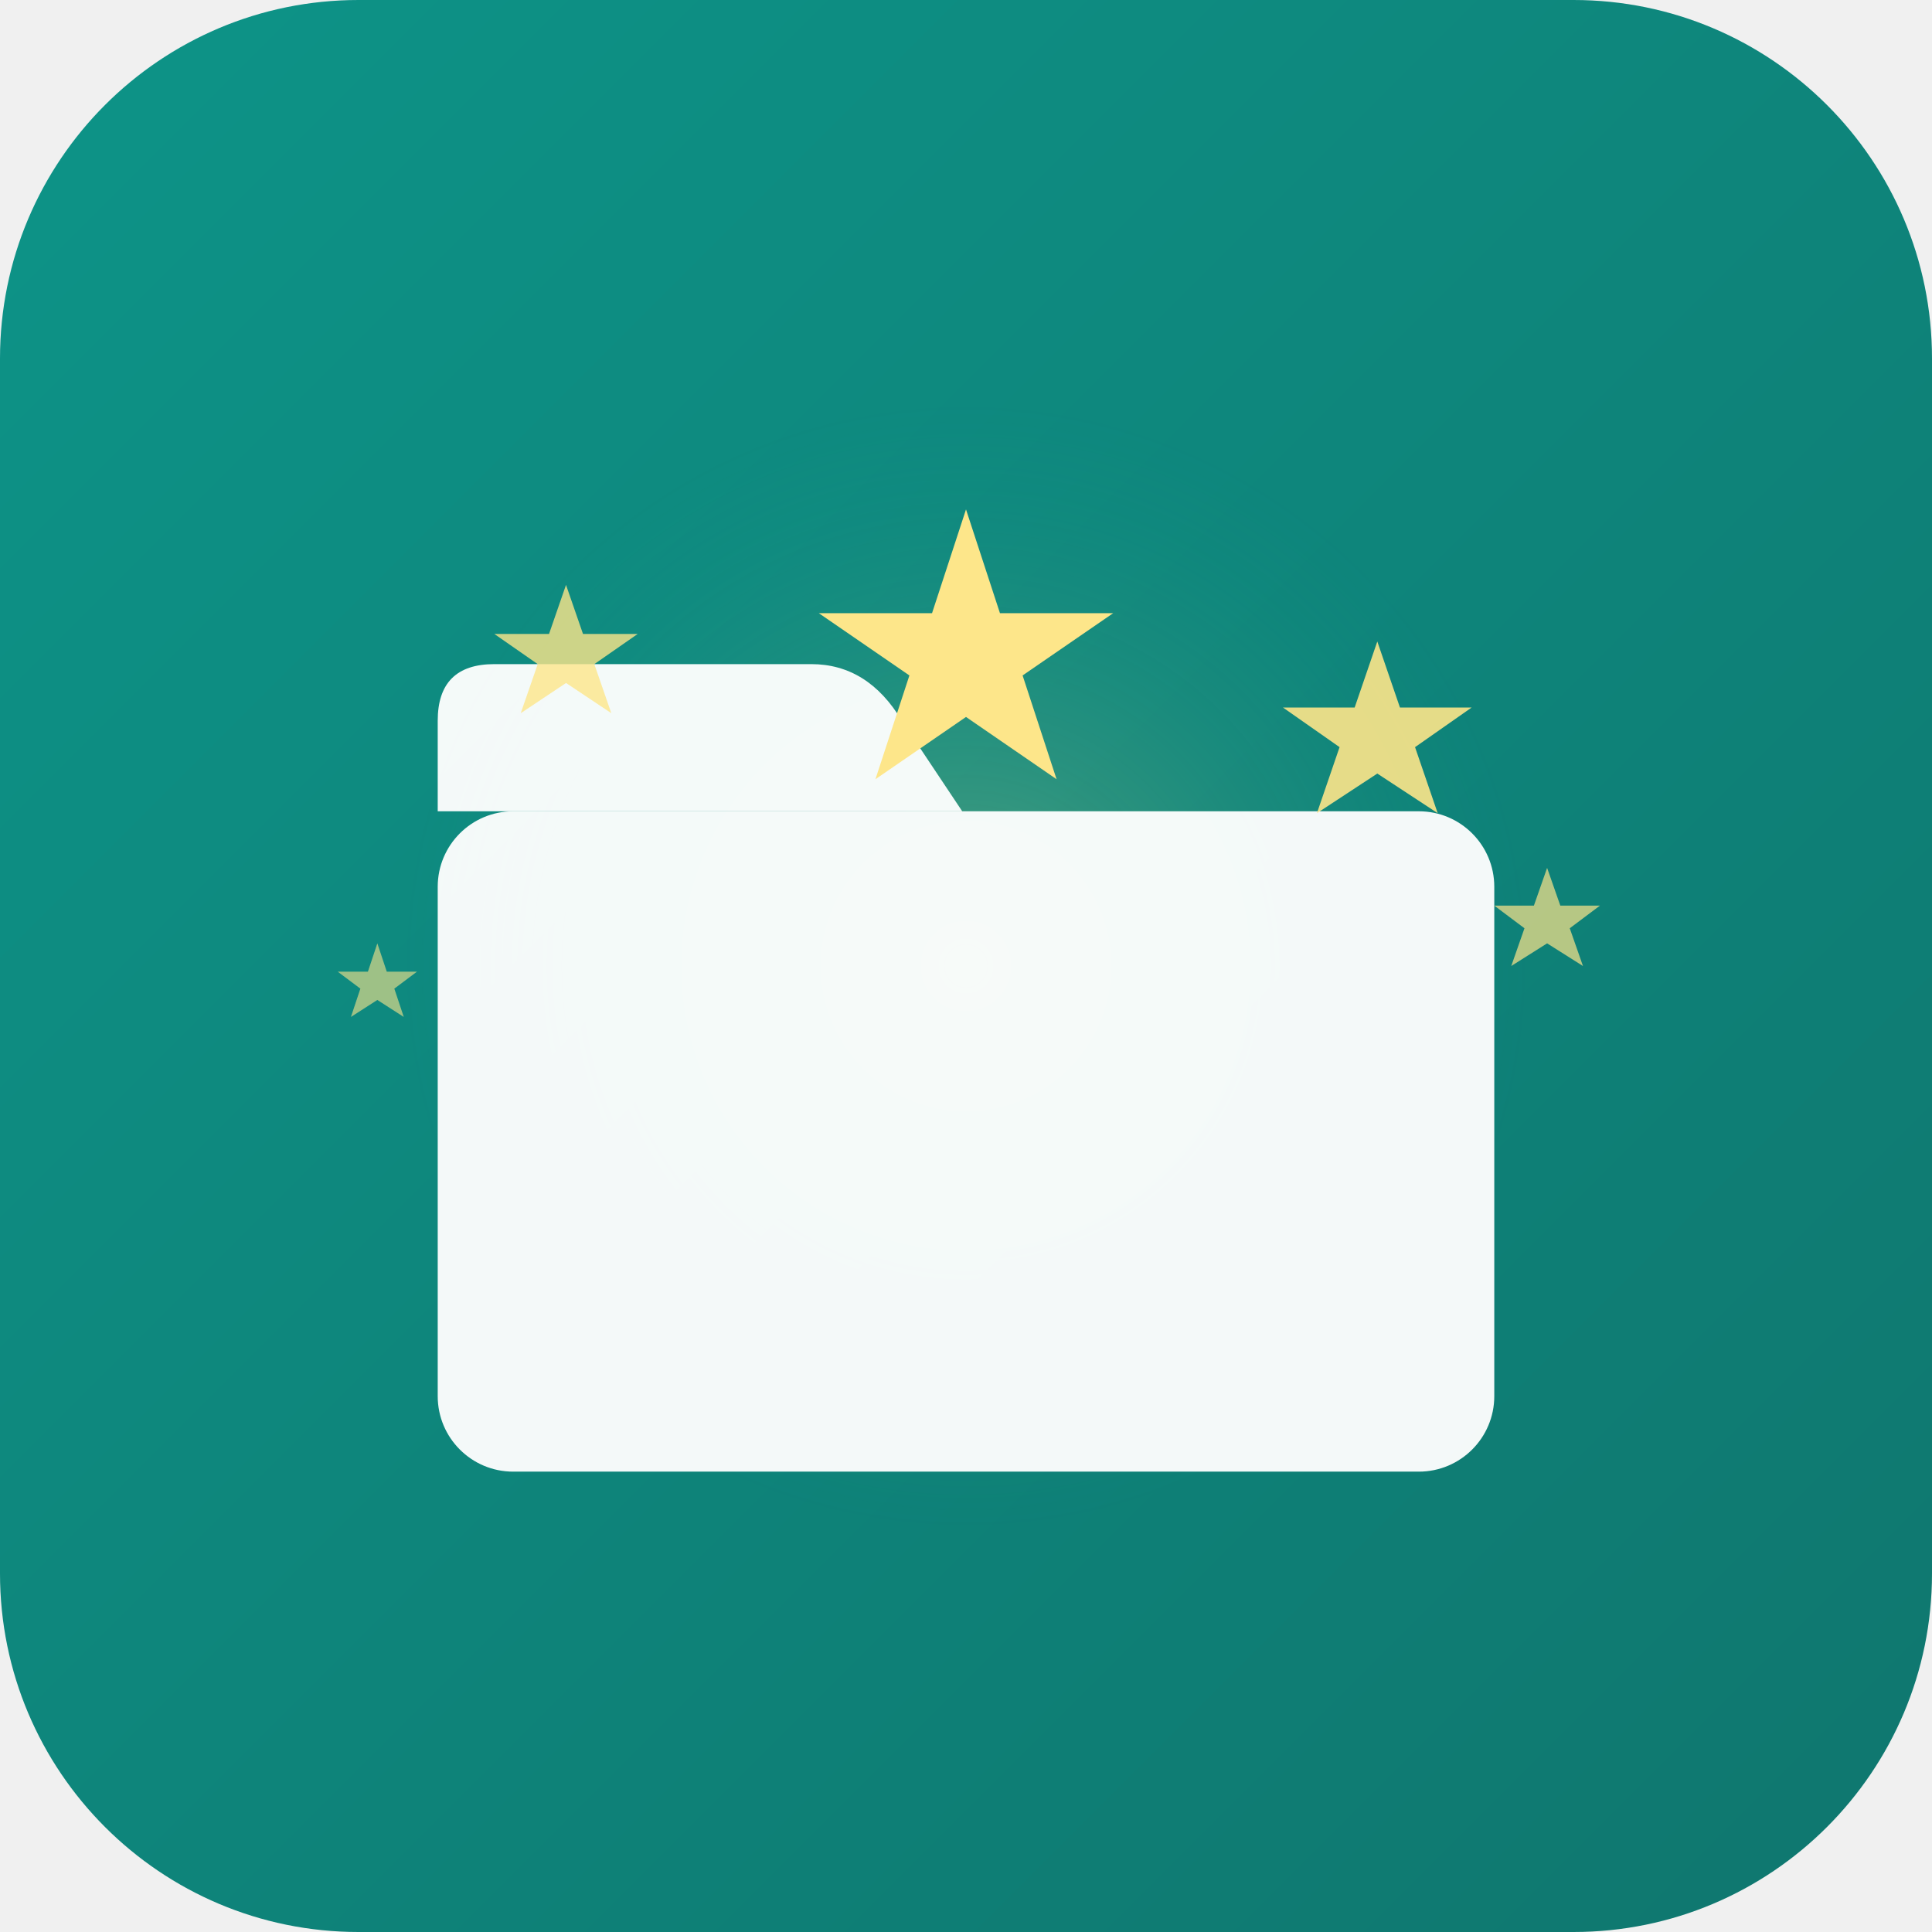
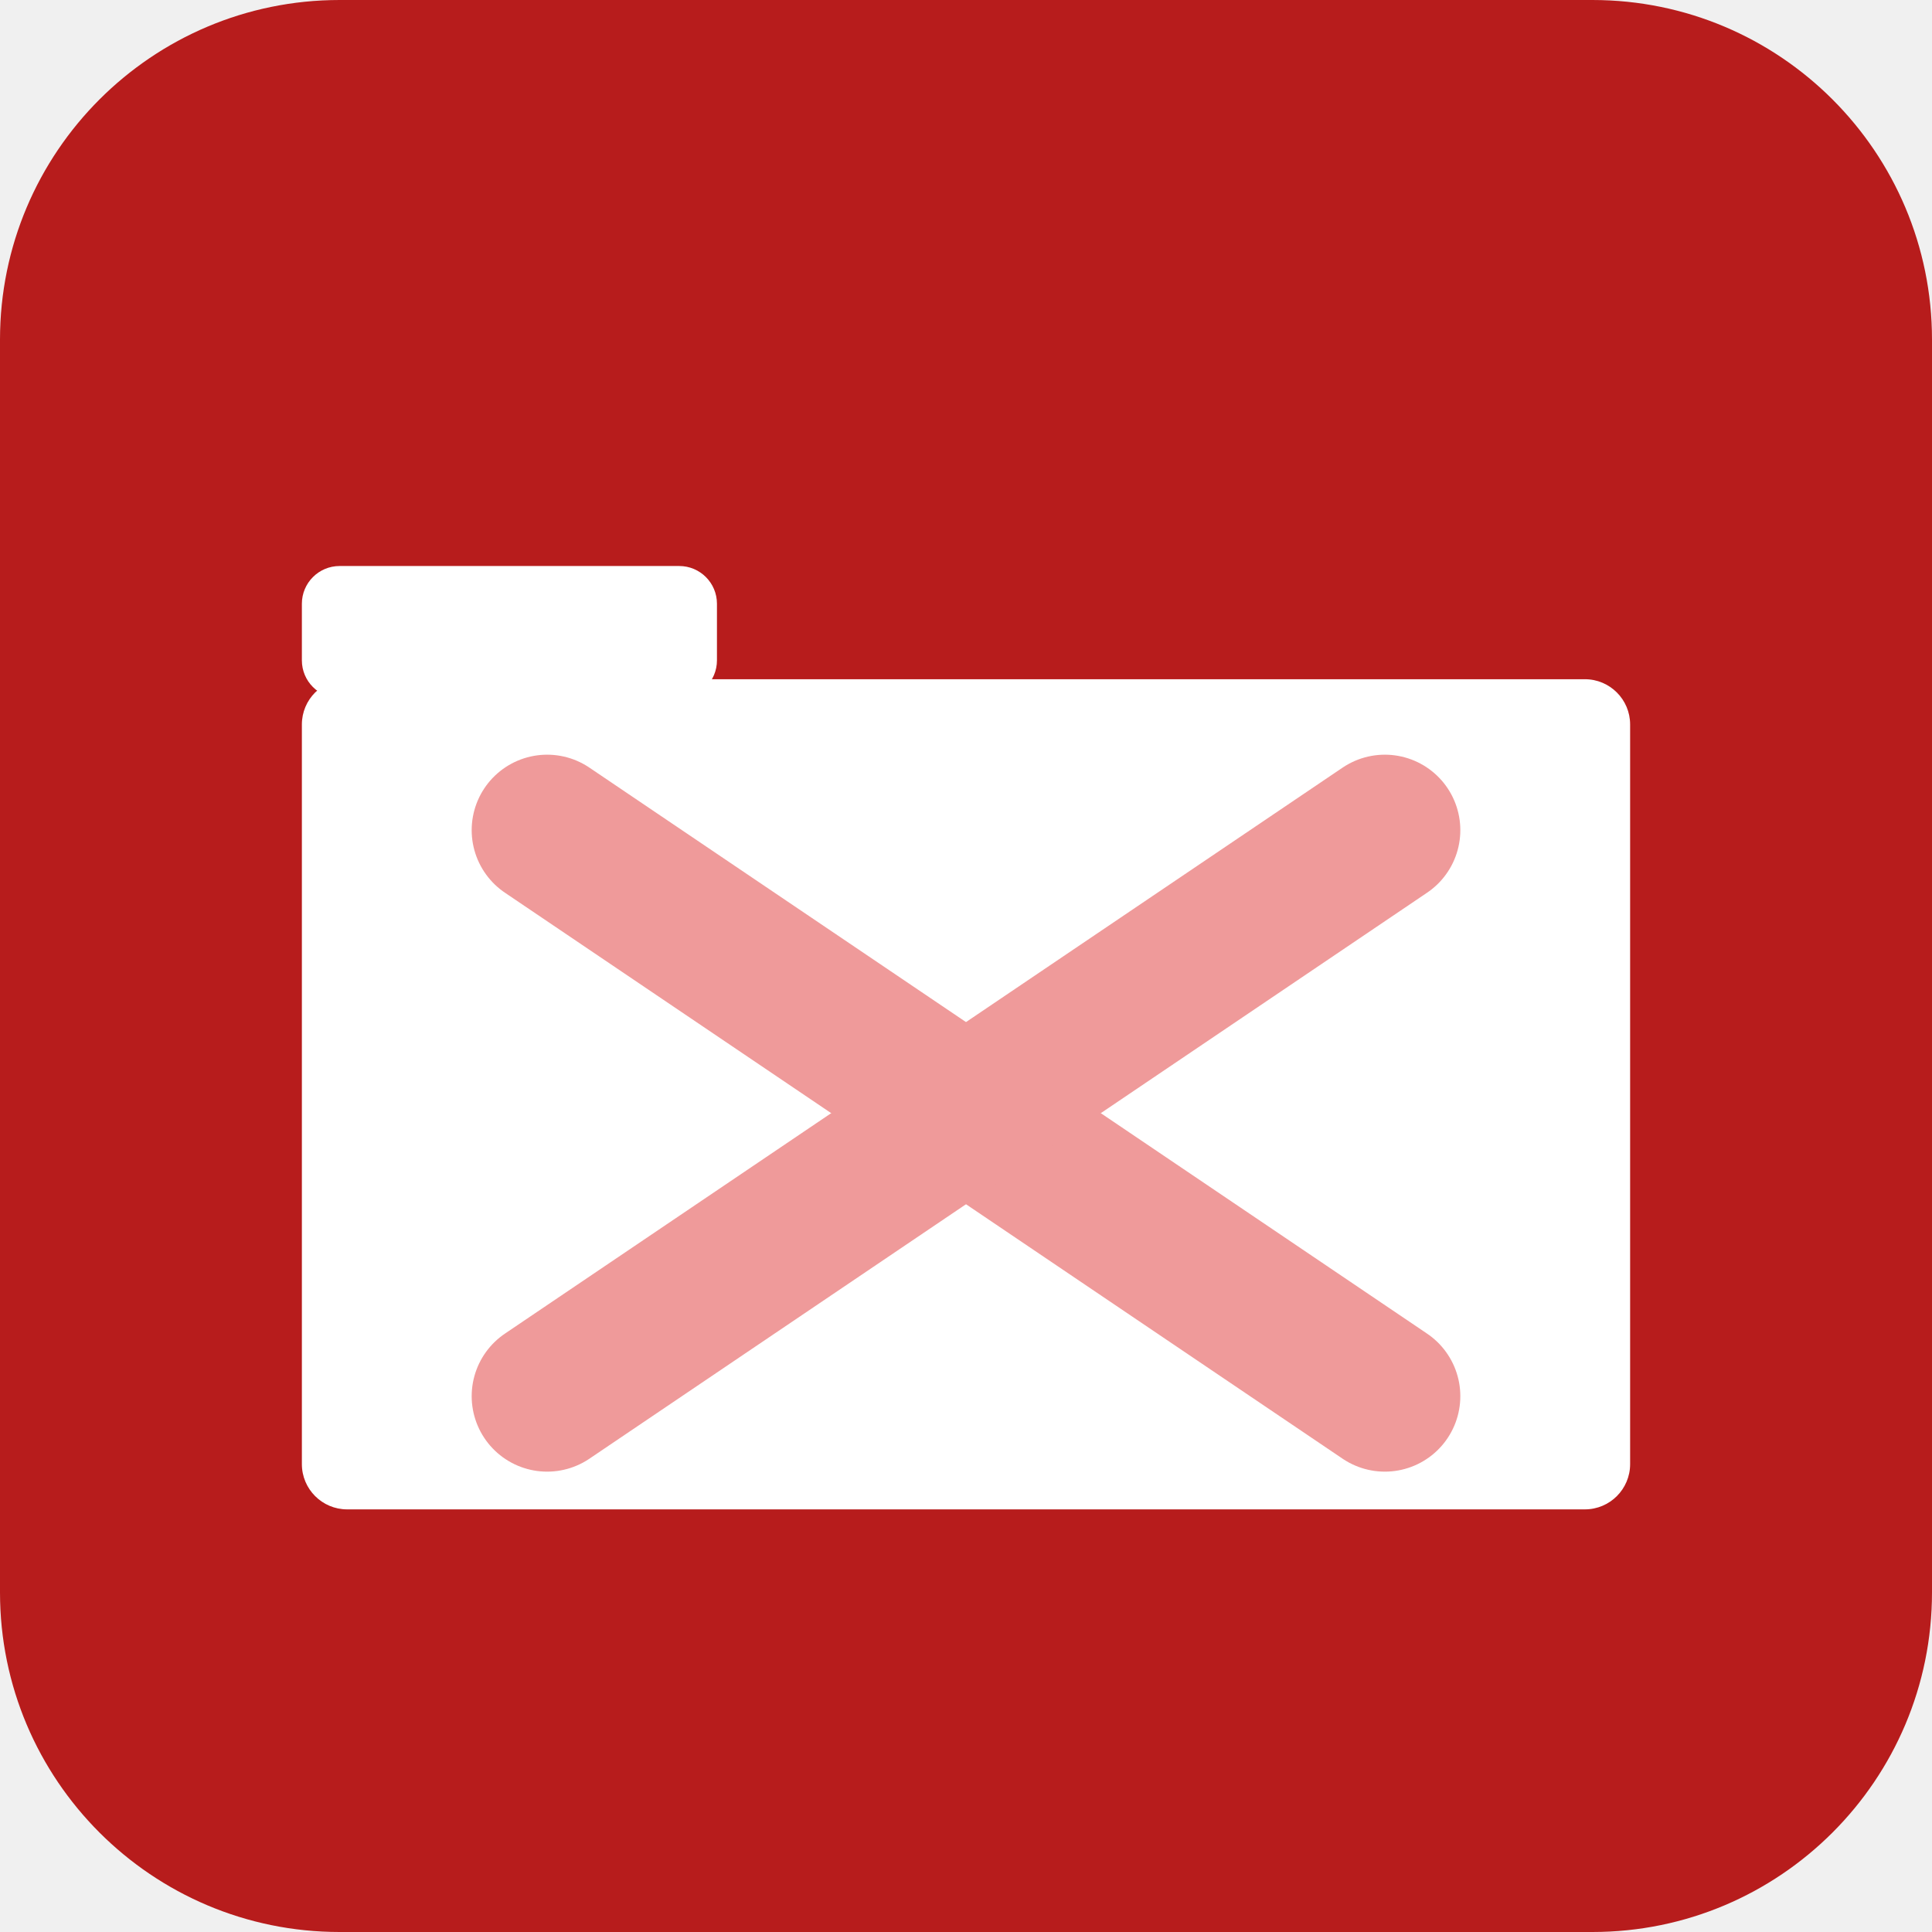
<svg xmlns="http://www.w3.org/2000/svg" viewBox="0 0 1024 1024">
-   <defs>
-     <linearGradient id="bg7" x1="0" y1="0" x2="1" y2="1">
-       <stop offset="0%" stop-color="#0D9488" />
-       <stop offset="100%" stop-color="#0F766E" />
-     </linearGradient>
-     <radialGradient id="glow7" cx="50%" cy="50%" r="50%">
-       <stop offset="0%" stop-color="#FDE68A" stop-opacity="0.3" />
-       <stop offset="100%" stop-color="#0D9488" stop-opacity="0" />
-     </radialGradient>
-   </defs>
-   <rect width="1024" height="1024" rx="190" fill="url(#bg7)" />
-   <circle cx="512" cy="512" r="300" fill="url(#glow7)" />
-   <rect x="232" y="430" width="560" height="350" rx="40" fill="white" opacity="0.95" />
-   <path d="M232 430 L232 382 Q232 352 262 352 L430 352 Q460 352 478 382 L510 430 Z" fill="white" opacity="0.95" />
-   <path d="M512 270 L530 325 L590 325 L542 358 L560 413 L512 380 L464 413 L482 358 L434 325 L494 325 Z" fill="#FDE68A" />
-   <path d="M730 340 L742 375 L780 375 L750 396 L762 431 L730 410 L698 431 L710 396 L680 375 L718 375 Z" fill="#FDE68A" opacity="0.9" />
-   <path d="M300 310 L309 336 L338 336 L315 352 L324 378 L300 362 L276 378 L285 352 L262 336 L291 336 Z" fill="#FDE68A" opacity="0.8" />
-   <path d="M820 460 L827 480 L848 480 L832 492 L839 512 L820 500 L801 512 L808 492 L792 480 L813 480 Z" fill="#FDE68A" opacity="0.7" />
-   <path d="M200 500 L205 515 L221 515 L209 524 L214 539 L200 530 L186 539 L191 524 L179 515 L195 515 Z" fill="#FDE68A" opacity="0.6" />
+   <rect width="1024" height="1024" rx="180" fill="#B71C1C" />
+   <rect x="160" y="300" width="220" height="70" rx="20" fill="white" />
+   <rect x="160" y="360" width="704" height="440" rx="24" fill="white" />
+   <line x1="290" y1="440" x2="734" y2="740" stroke="#EF9A9A" stroke-width="80" stroke-linecap="round" />
+   <line x1="734" y1="440" x2="290" y2="740" stroke="#EF9A9A" stroke-width="80" stroke-linecap="round" />
</svg>
